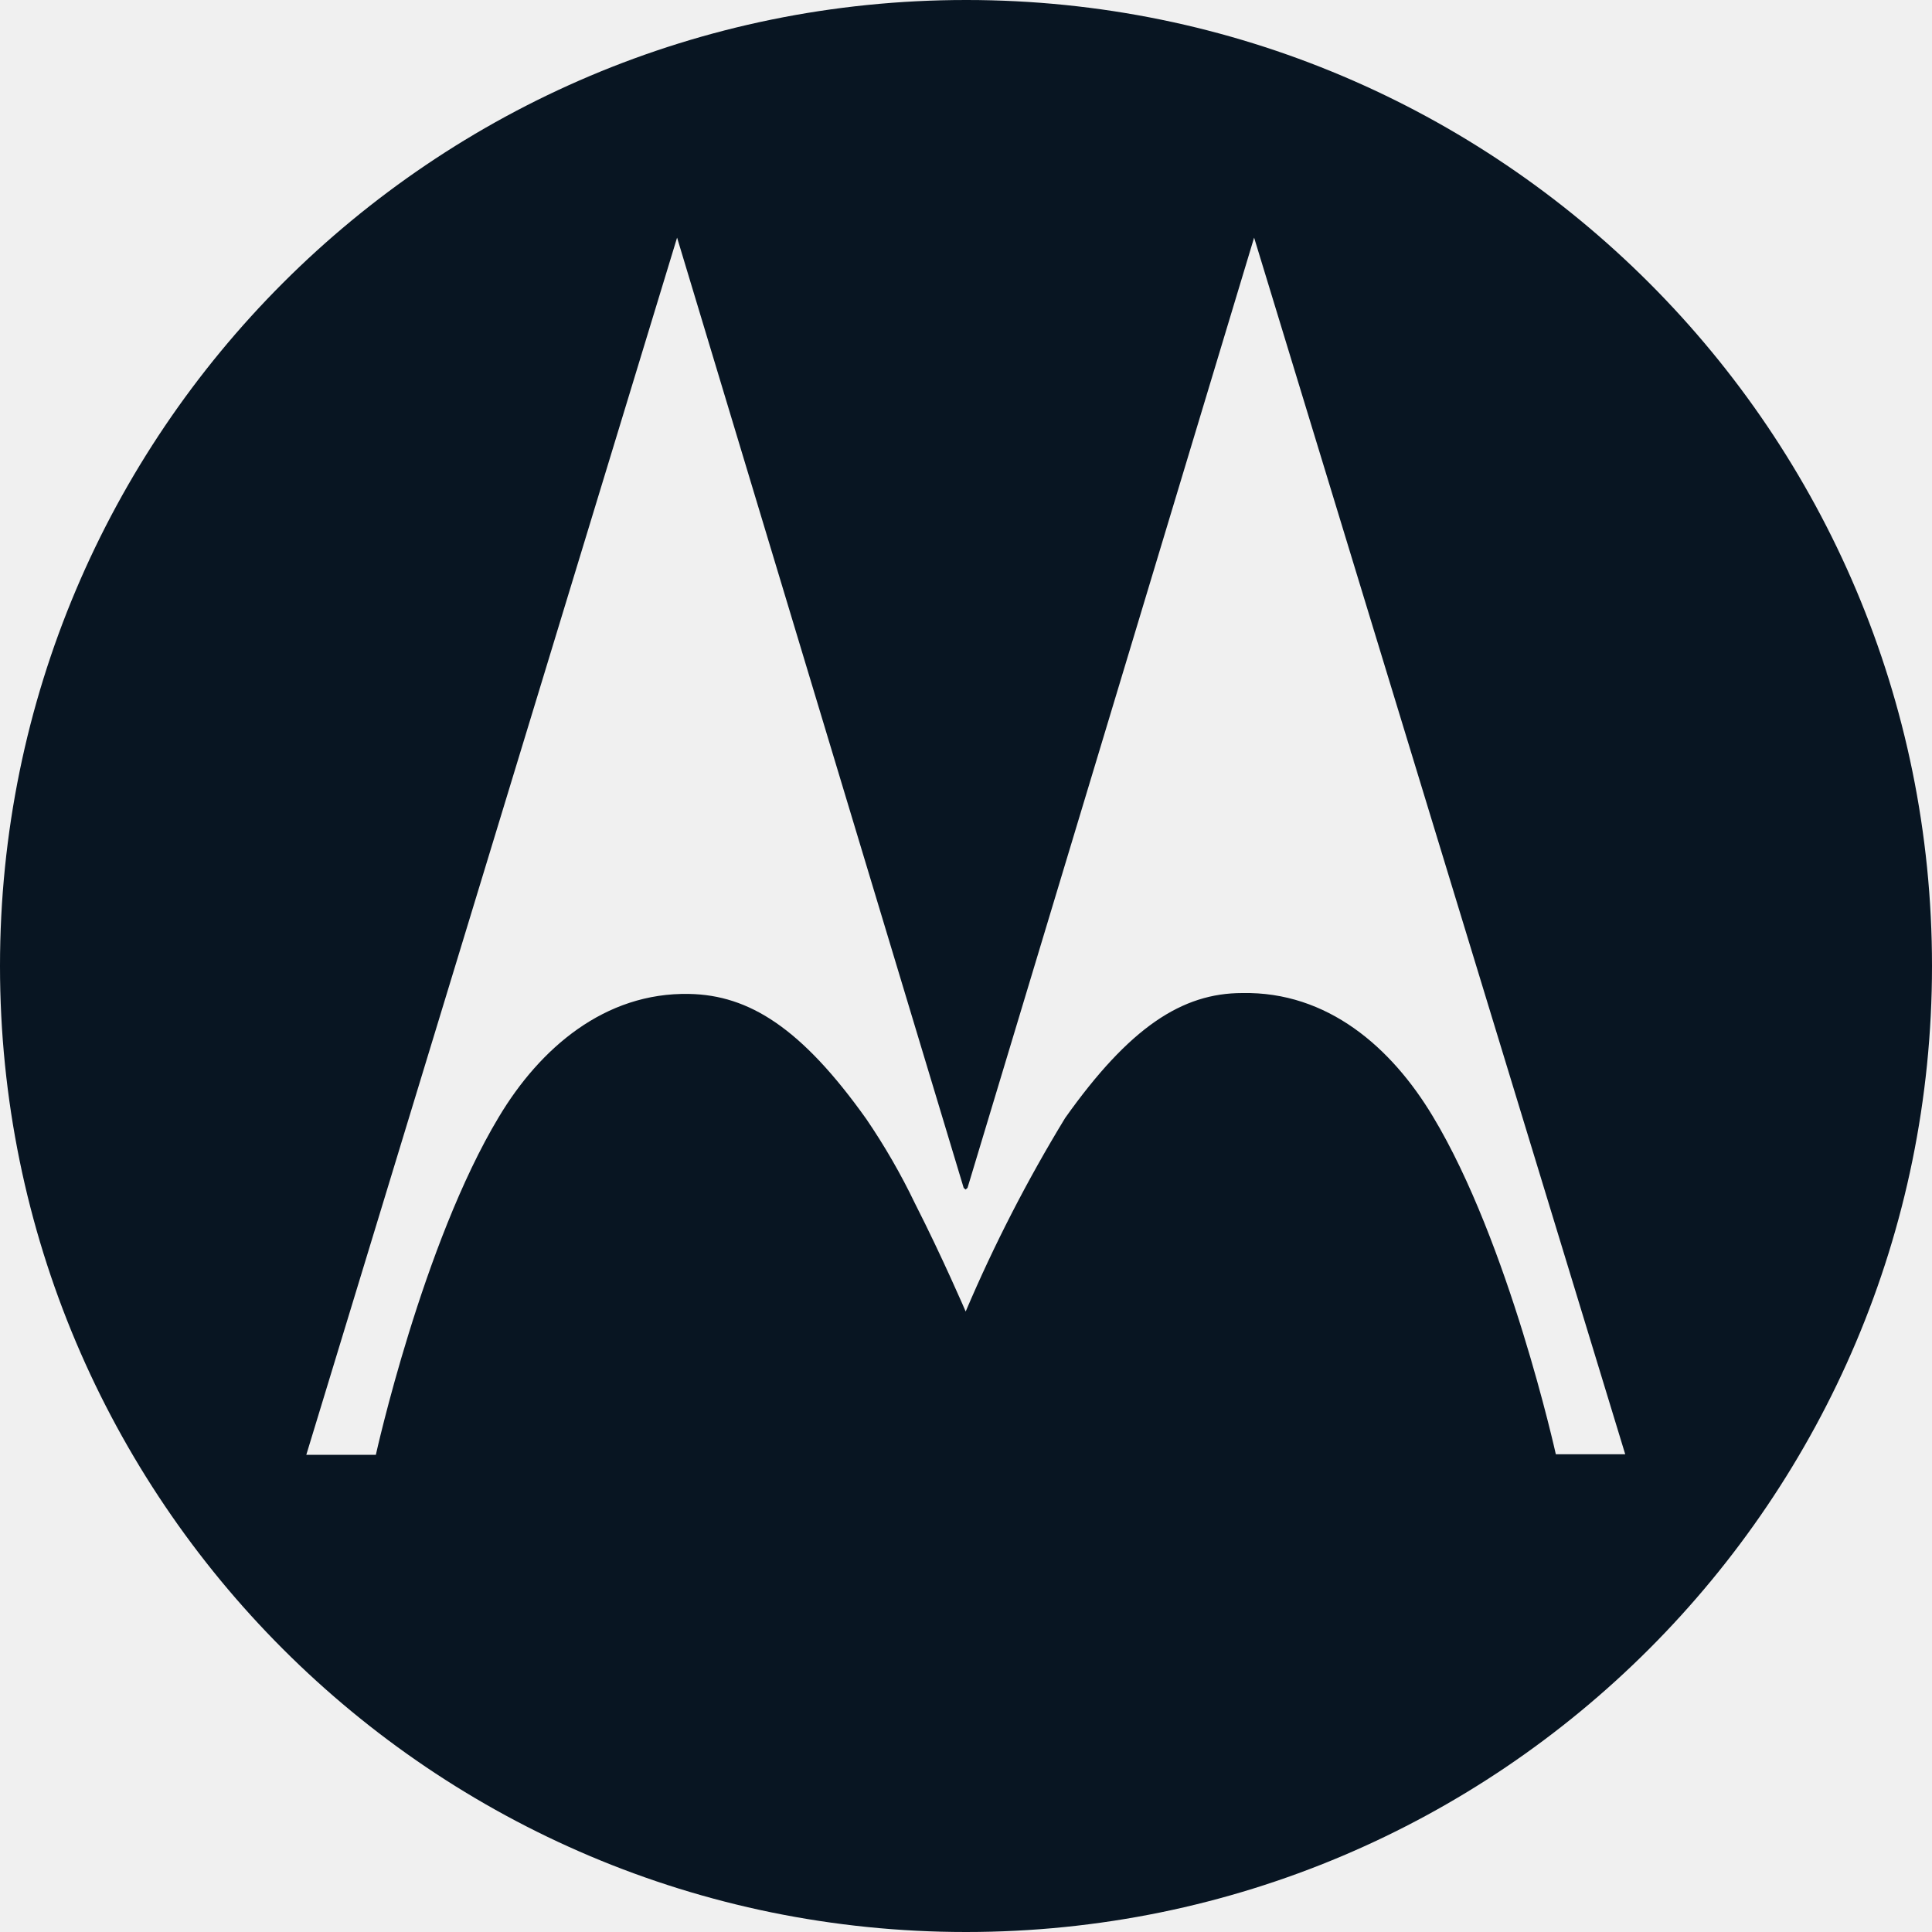
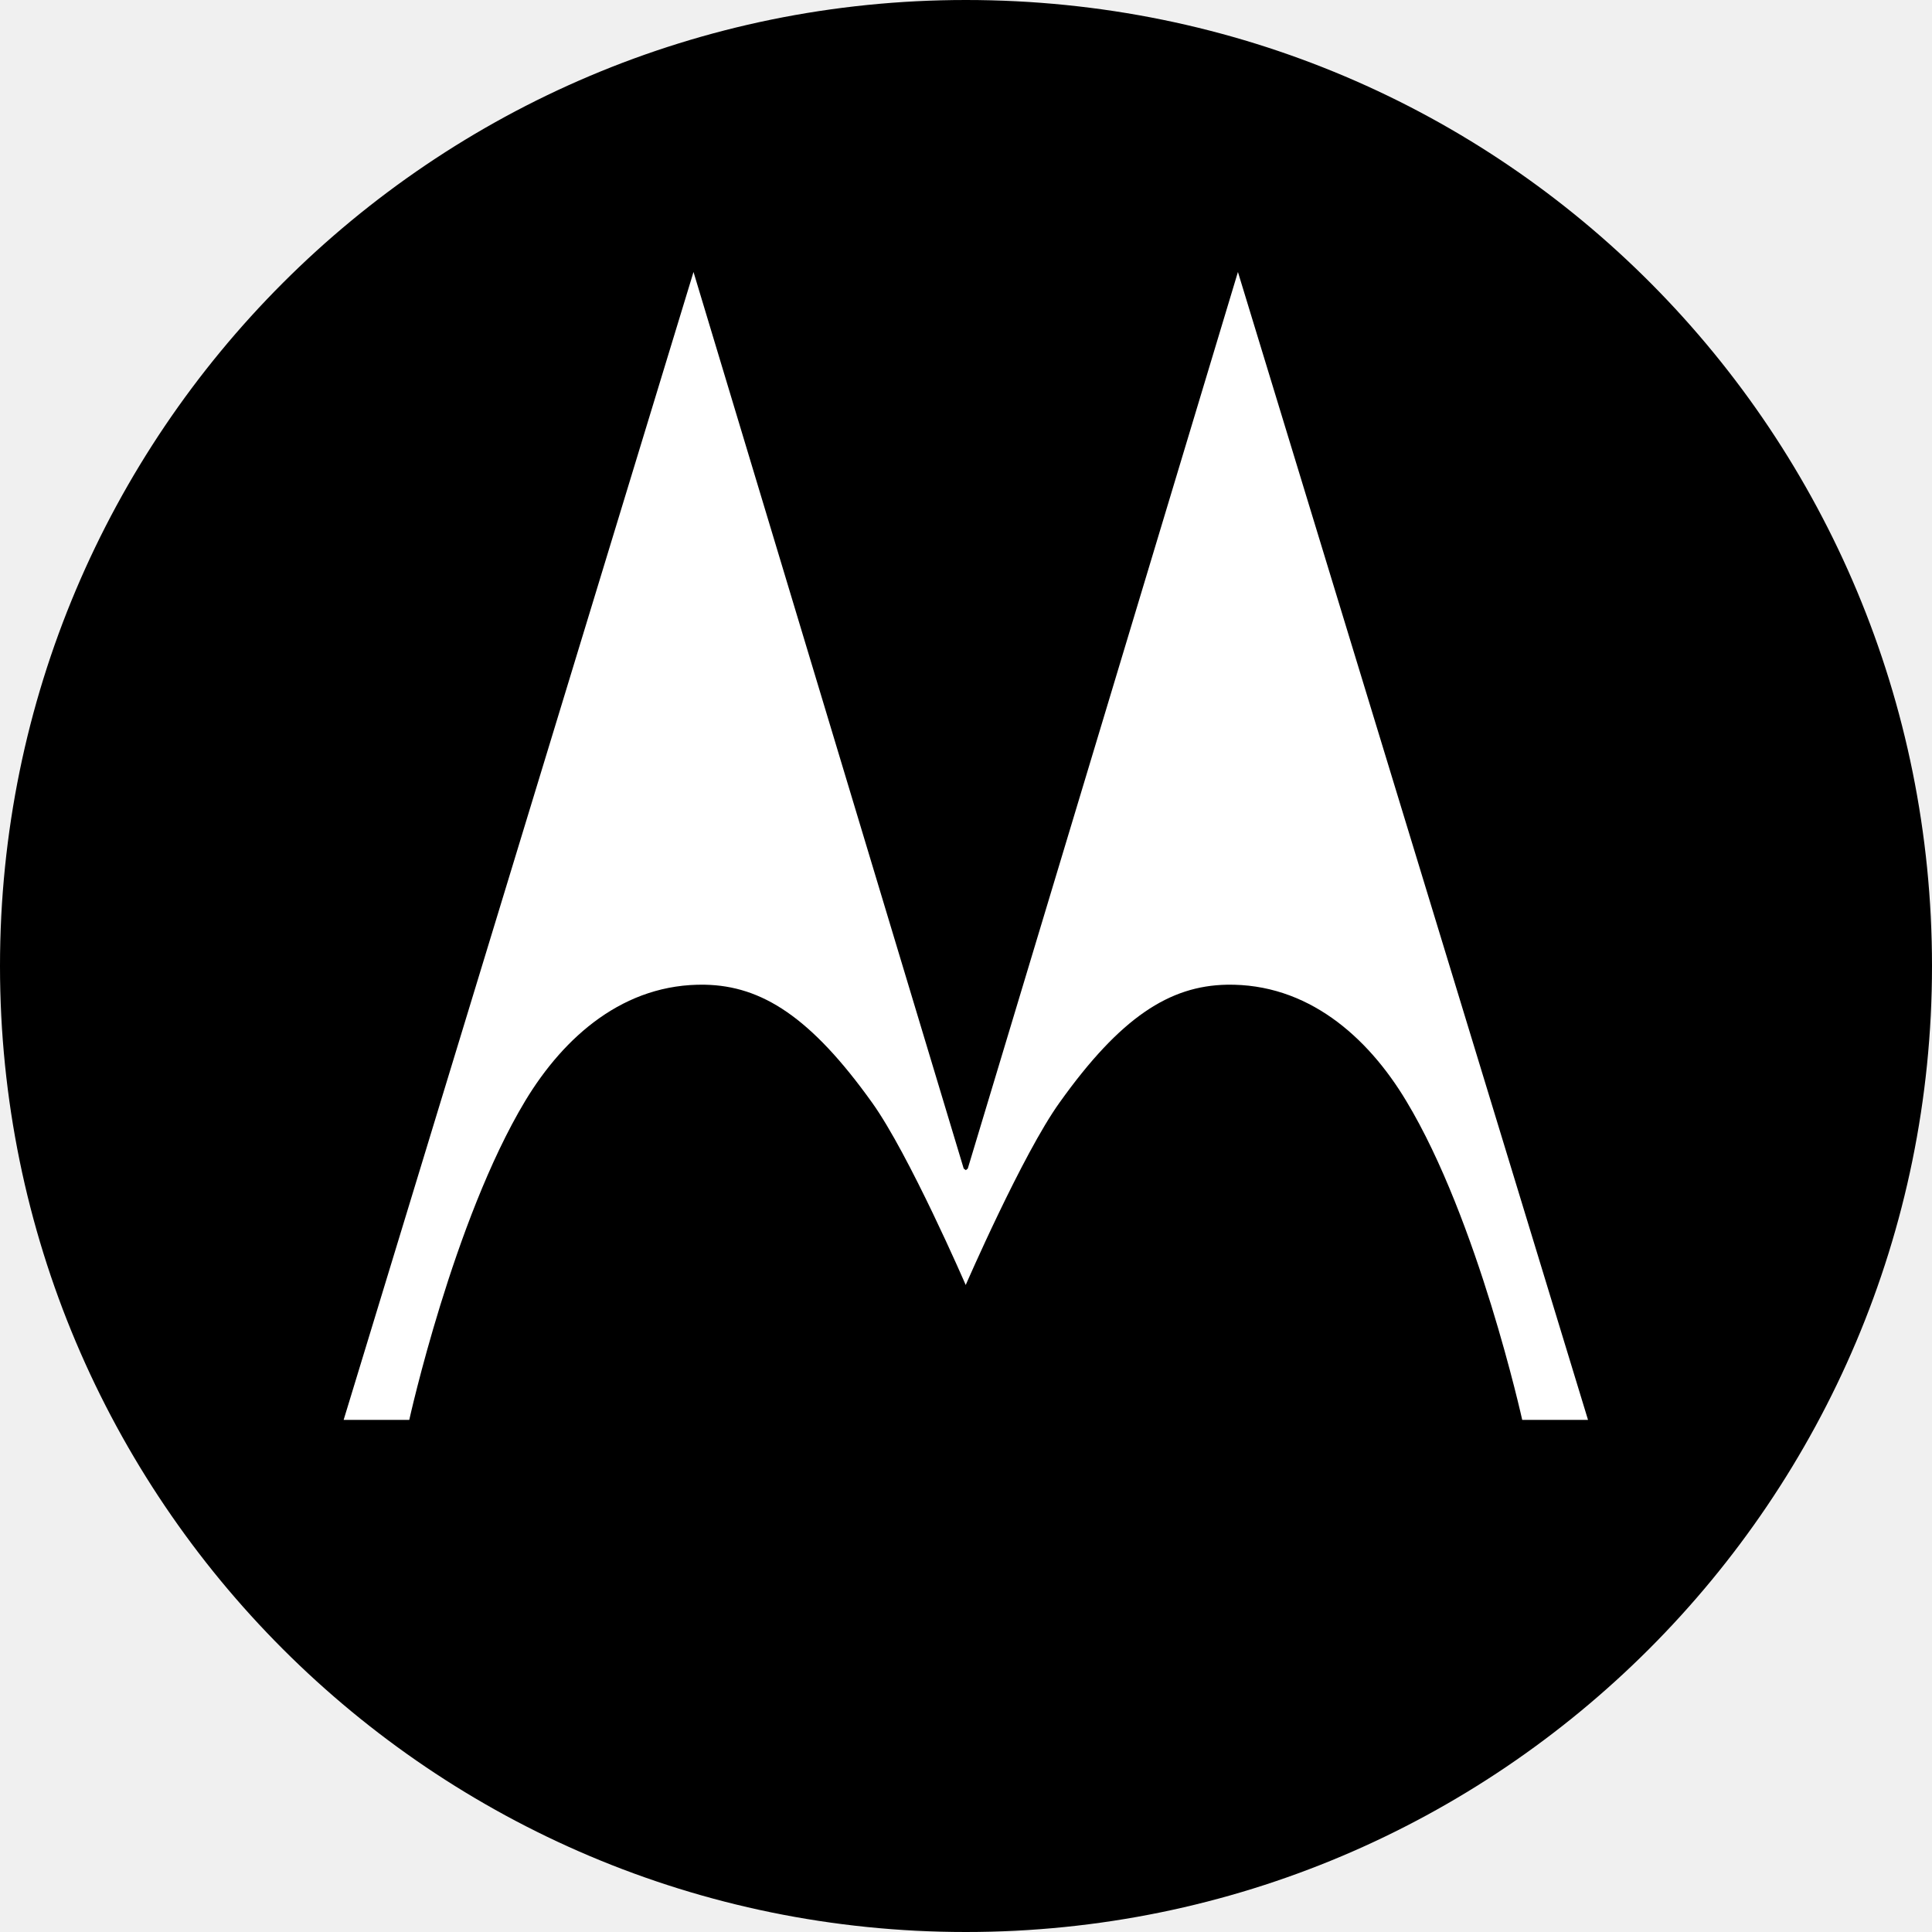
- <svg xmlns="http://www.w3.org/2000/svg" viewBox="0 0 24 24" role="img" aria-label="Motorola">
-   <path fill="#081522" d="M12 0C5.373 0 0 5.373 0 12s5.373 12 12 12 12-5.373 12-12C24.002 5.375 18.632.002 12.007 0H12zm7.327 18.065s-.581-2.627-1.528-4.197c-.514-.857-1.308-1.553-2.368-1.532-.745 0-1.399.423-2.2 1.553-.469.77-.882 1.573-1.235 2.403 0 0-.29-.675-.63-1.343a8.038 8.038 0 0 0-.605-1.049c-.804-1.13-1.455-1.539-2.2-1.553-1.049-.021-1.854.675-2.364 1.528-.948 1.574-1.528 4.197-1.528 4.197h-.864l4.606-15.12 3.56 11.804.024.021.024-.021 3.56-11.804 4.61 15.113h-.862z" />
+ <svg xmlns="http://www.w3.org/2000/svg" version="1.1" id="Layer_1" x="0px" y="0px" width="44.955" height="44.955" viewBox="0 0 44.955 44.955" xml:space="preserve">
+   <defs id="defs27" />
+   <path id="path5" d="m 41.949,22.824 c 0,10.742 -8.71,19.453 -19.454,19.453 C 11.751,42.277 3.042,33.566 3.042,22.824 3.042,12.078 11.751,3.37 22.495,3.37 c 10.744,0 19.454,8.708 19.454,19.454" style="fill:#ffffff" />
+   <path id="path7" d="m 22.474,0 c 12.579,0 22.481,10.134 22.481,22.477 0,12.416 -10.067,22.478 -22.481,22.478 C 10.062,44.956 -4.5097179e-7,34.893 -4.5097179e-7,22.478 -4.5097179e-7,10.061 10.062,0 22.474,0 M 22.424,27.191 16.137,6.329 7.996,33.039 h 1.527 c 0,0 1.027,-4.646 2.697,-7.421 0.909,-1.507 2.31,-2.739 4.183,-2.705 1.319,0.026 2.462,0.747 3.889,2.743 0.858,1.195 2.179,4.244 2.179,4.244 0,0 1.322,-3.045 2.183,-4.244 1.423,-1.996 2.566,-2.717 3.889,-2.743 1.871,-0.034 3.275,1.198 4.18,2.708 1.671,2.771 2.697,7.418 2.697,7.418 h 1.531 l -8.146,-26.71 -6.286,20.862 -0.045,0.037 -0.05,-0.037 z" style="fill:#000000" />
</svg>
